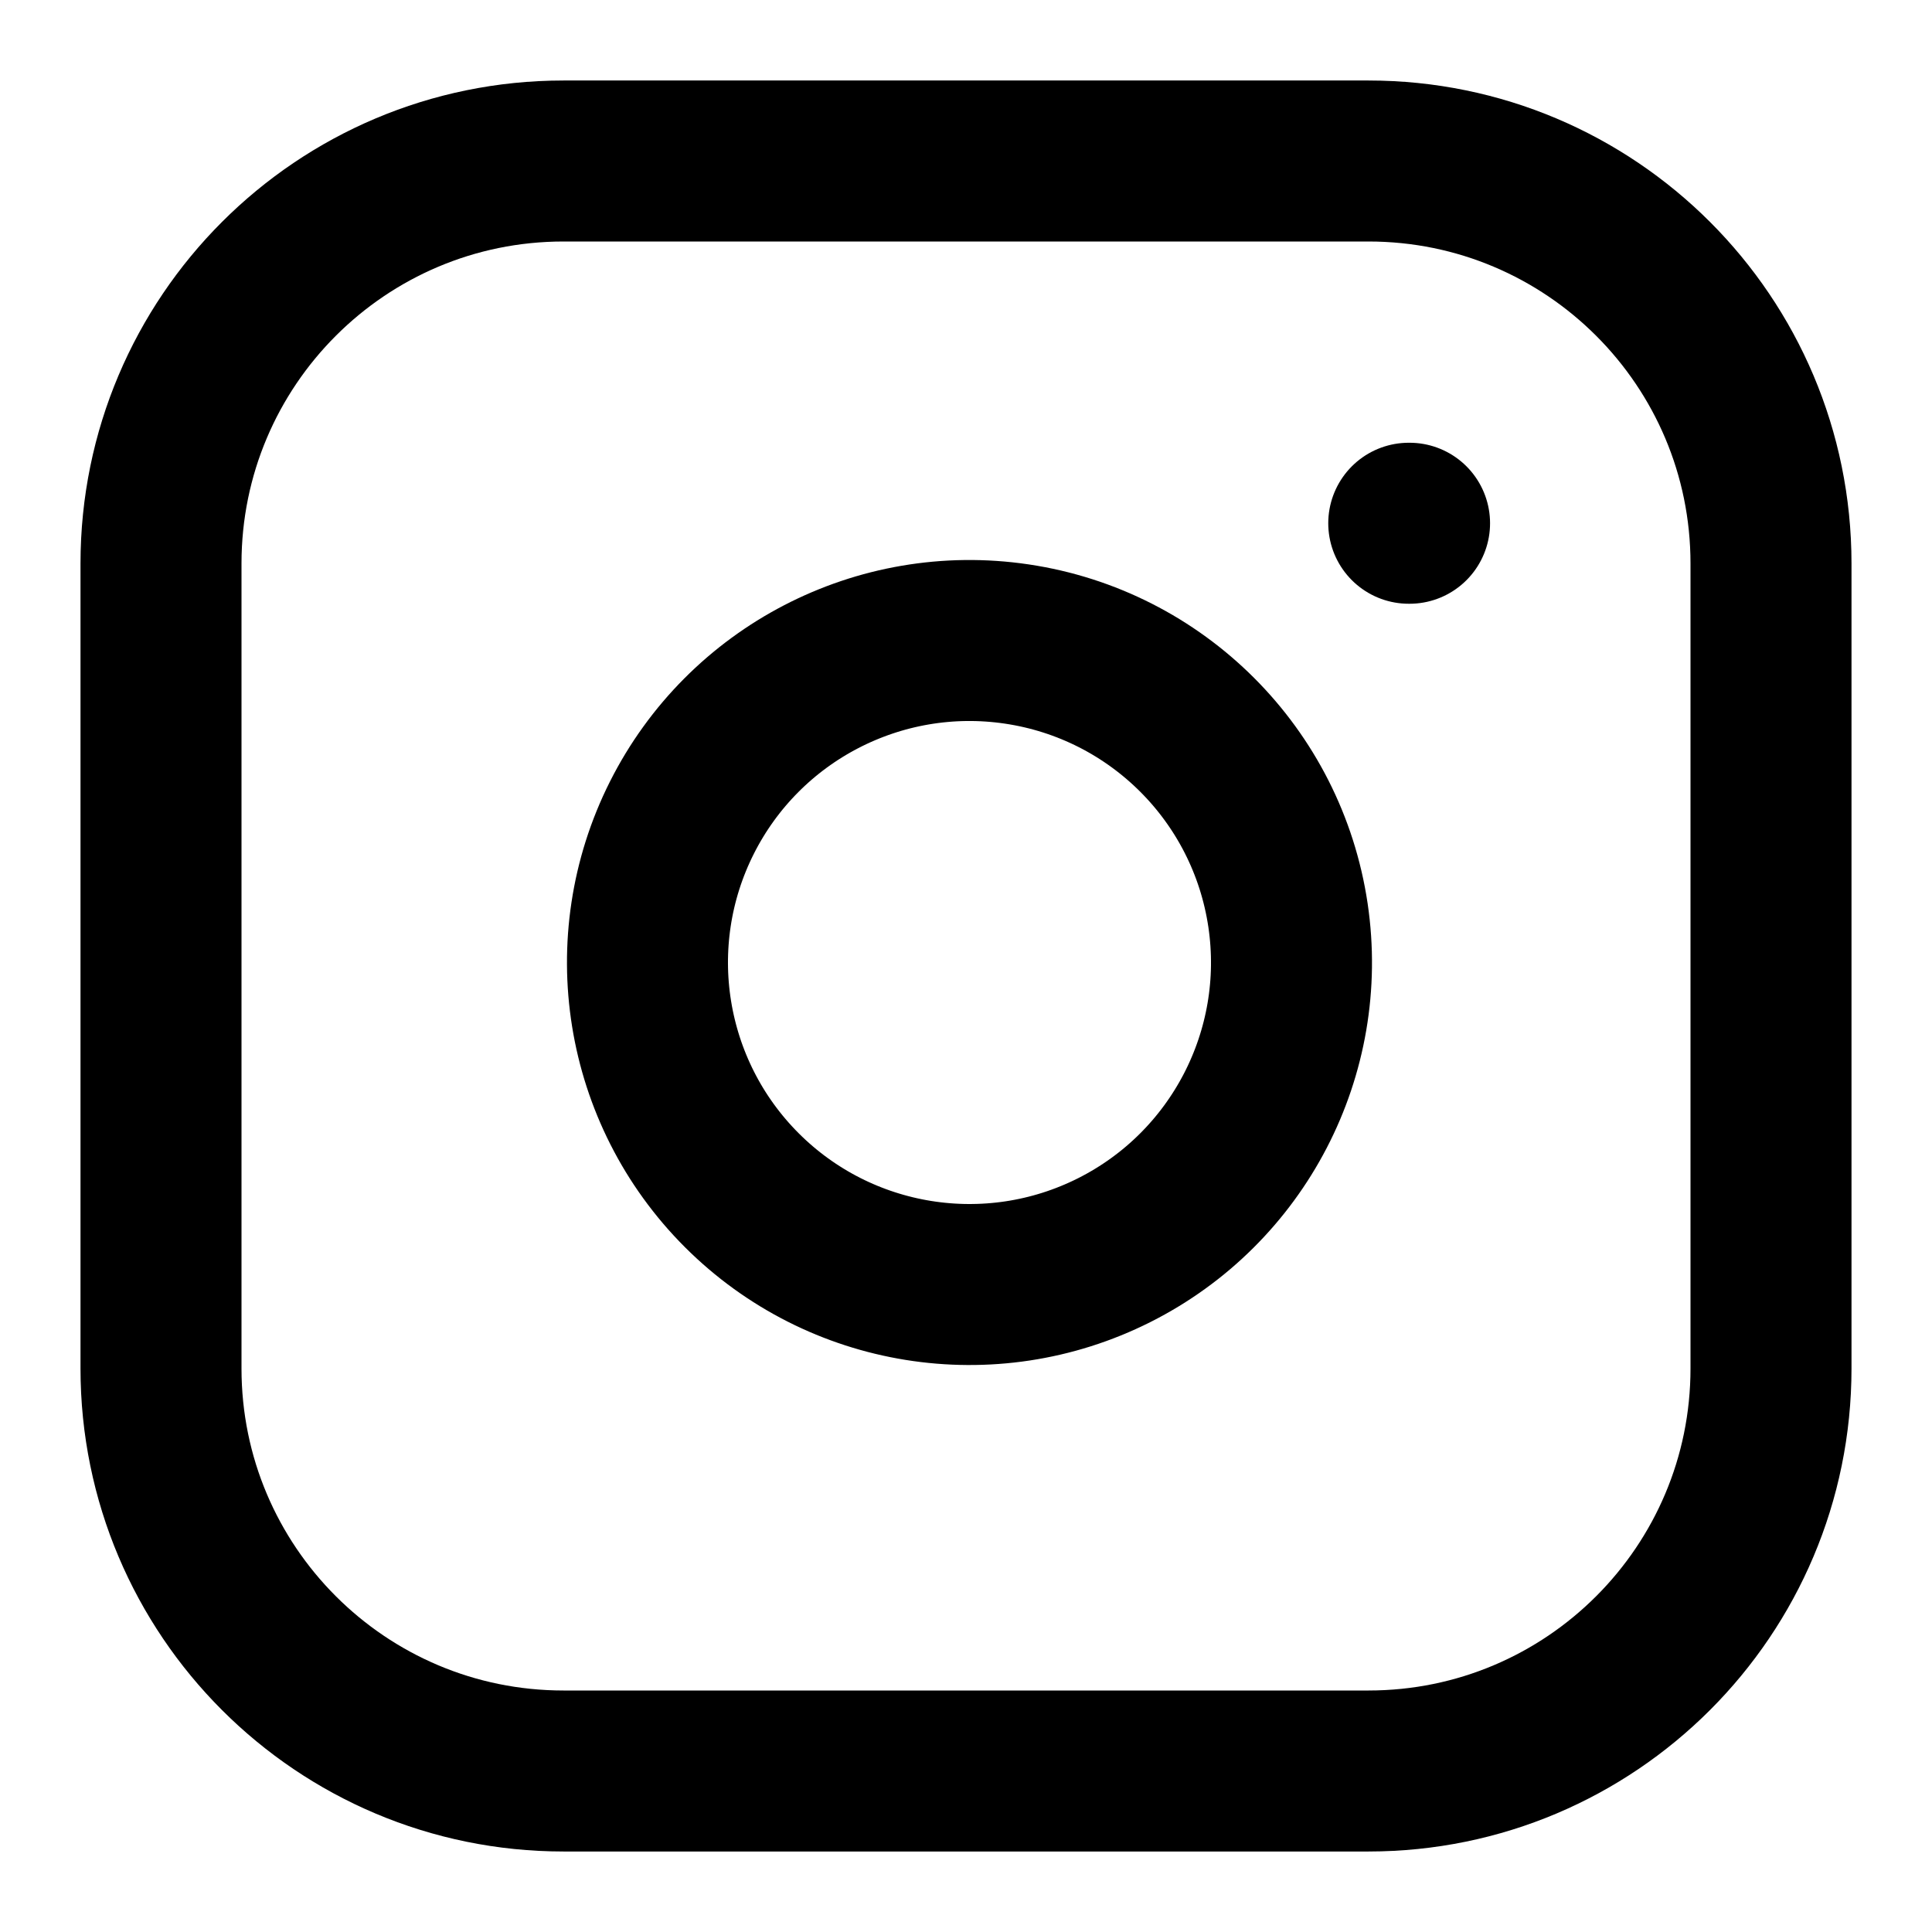
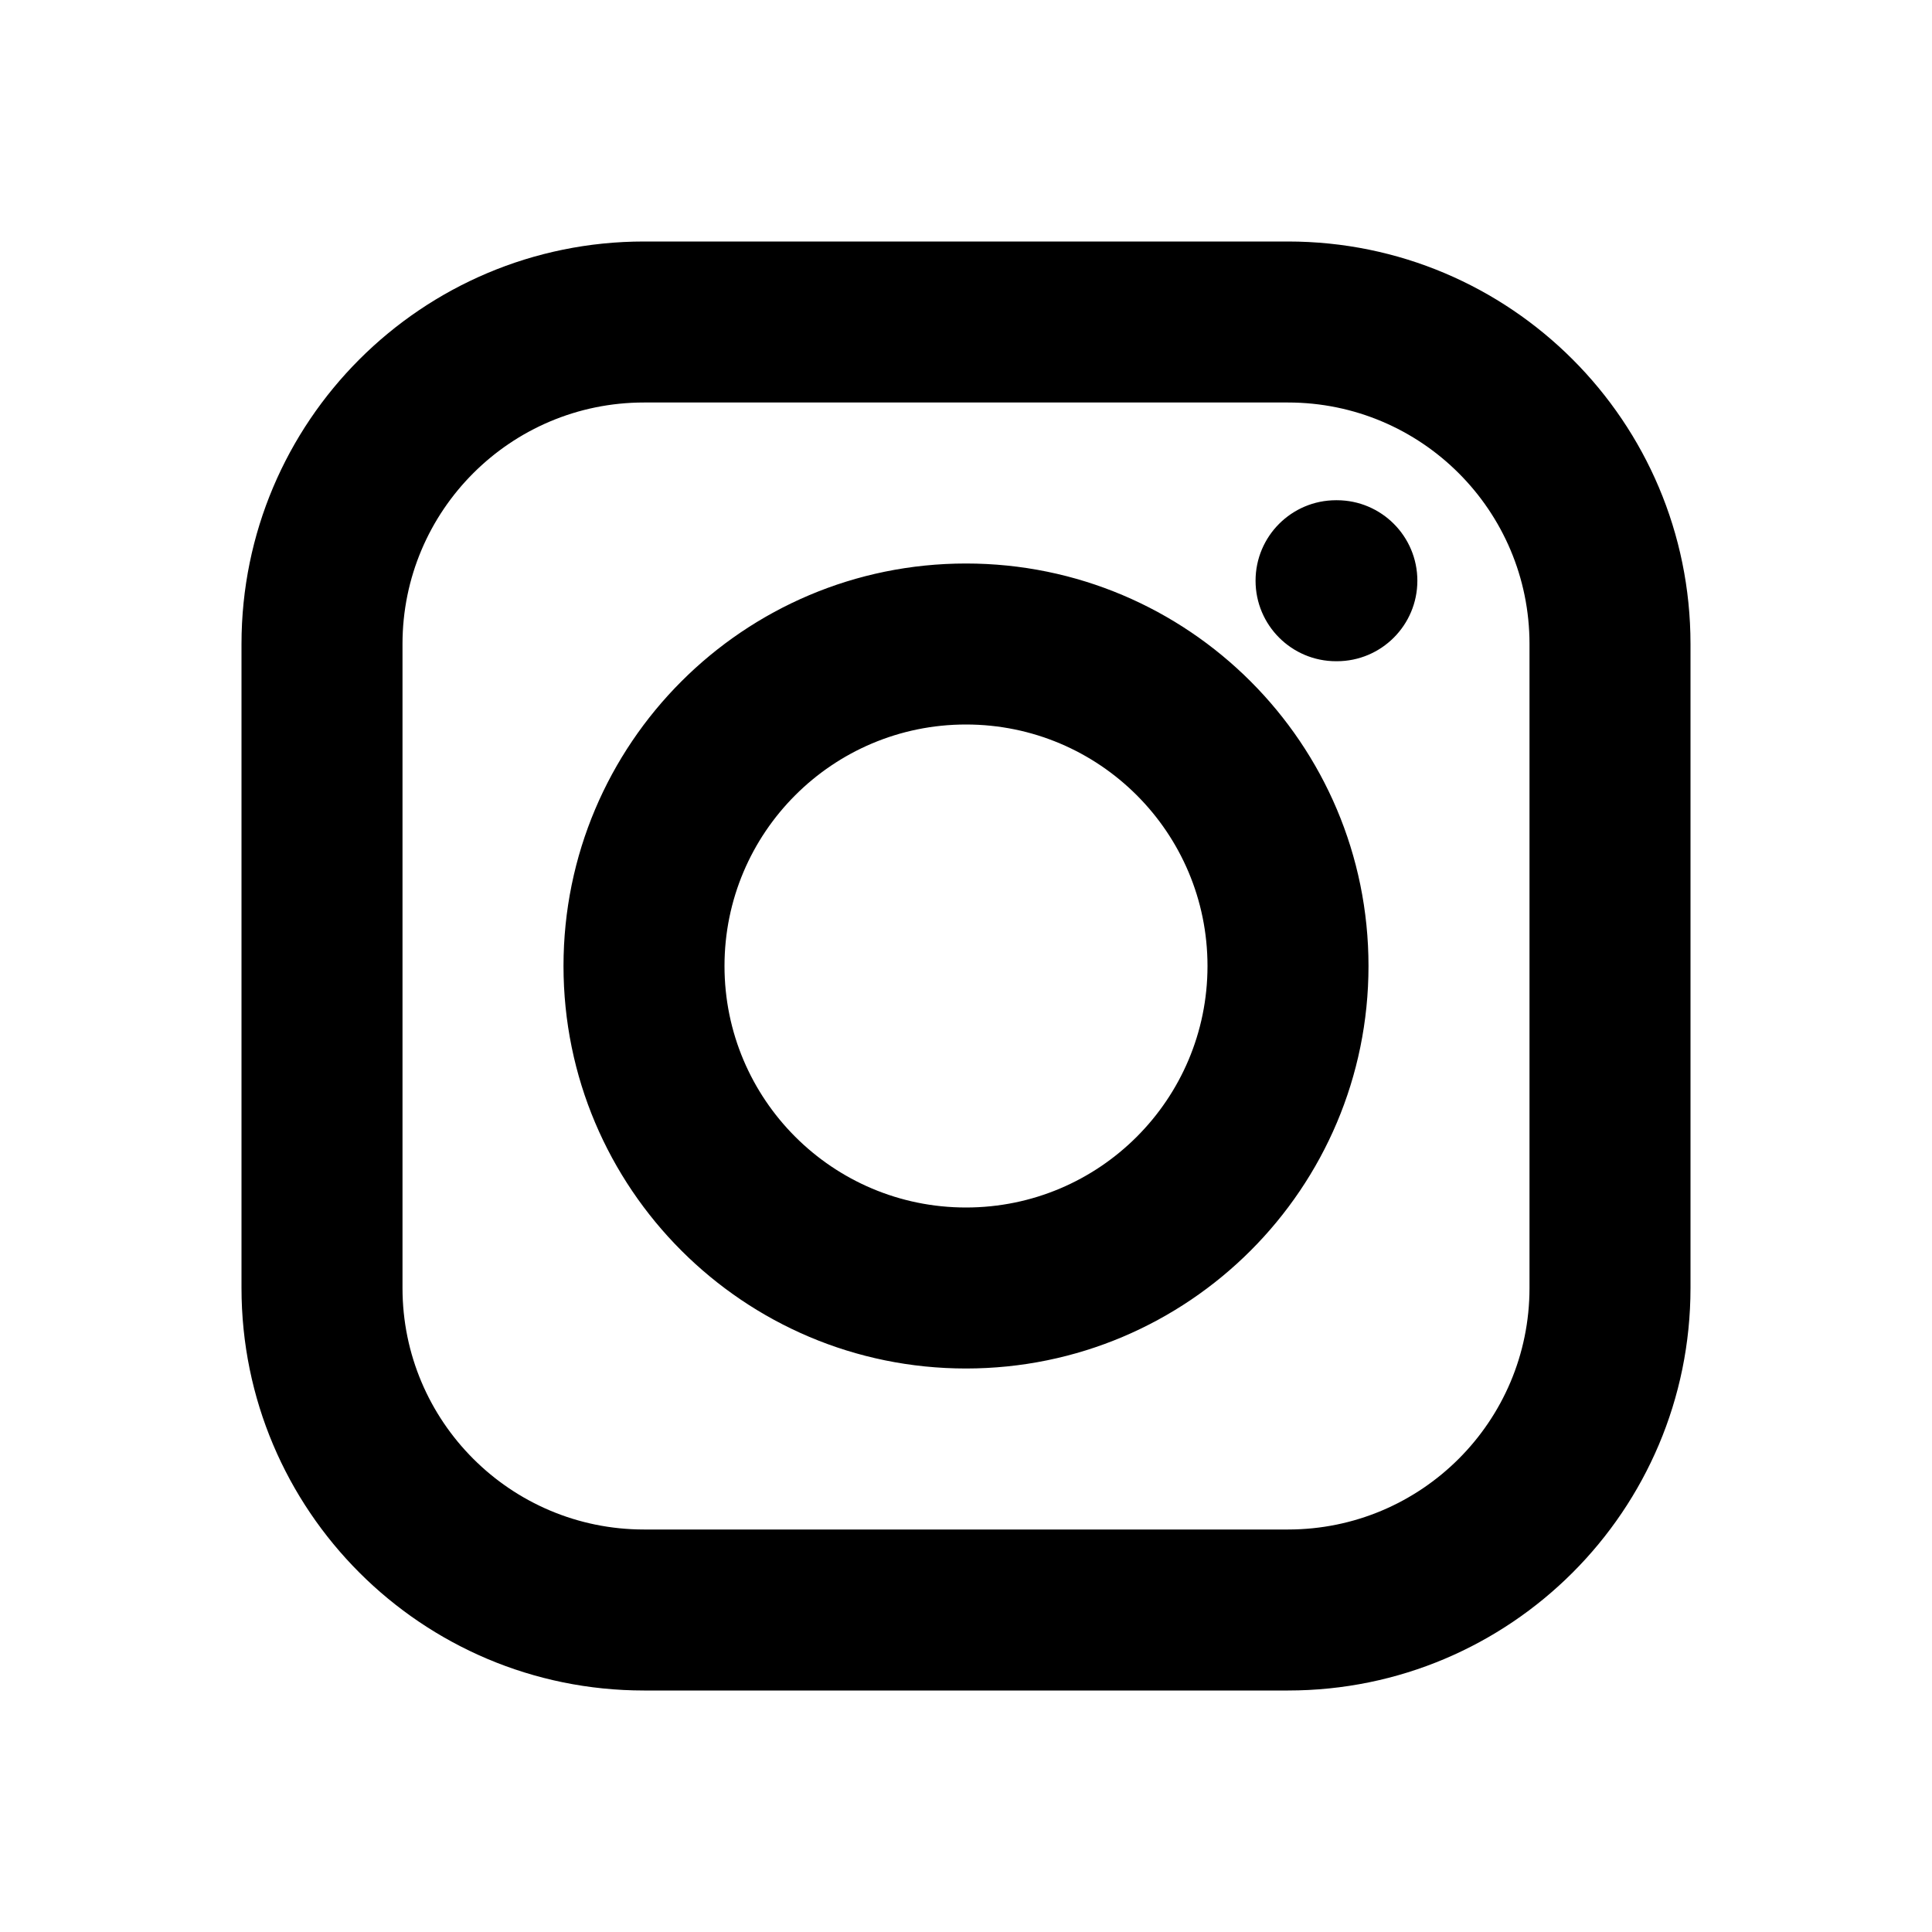
- <svg xmlns="http://www.w3.org/2000/svg" width="24" height="24" viewBox="0 0 24 24" fill="none" stroke="currentColor" stroke-width="2" stroke-linecap="round" stroke-linejoin="round" class="feather feather-instagram">
-   <rect x="2" y="2" width="20" height="20" rx="5" ry="5" />
-   <path d="M16 11.37A4 4 0 1 1 12.63 8 4 4 0 0 1 16 11.37z" />
-   <line x1="17.5" y1="6.5" x2="17.51" y2="6.5" />
+ <svg xmlns="http://www.w3.org/2000/svg" class="w-6 h-6" aria-hidden="true" width="24" height="24" fill="none" viewBox="0 0 24 24">
+   <path fill="currentColor" fill-rule="evenodd" d="M3 8a5 5 0 0 1 5-5h8a5 5 0 0 1 5 5v8a5 5 0 0 1-5 5H8a5 5 0 0 1-5-5V8Zm5-3a3 3 0 0 0-3 3v8a3 3 0 0 0 3 3h8a3 3 0 0 0 3-3V8a3 3 0 0 0-3-3H8Zm7.597 2.214a1 1 0 0 1 1-1h.01a1 1 0 1 1 0 2h-.01a1 1 0 0 1-1-1ZM12 9a3 3 0 1 0 0 6 3 3 0 0 0 0-6Zm-5 3a5 5 0 1 1 10 0 5 5 0 0 1-10 0Z" clip-rule="evenodd" />
</svg>
